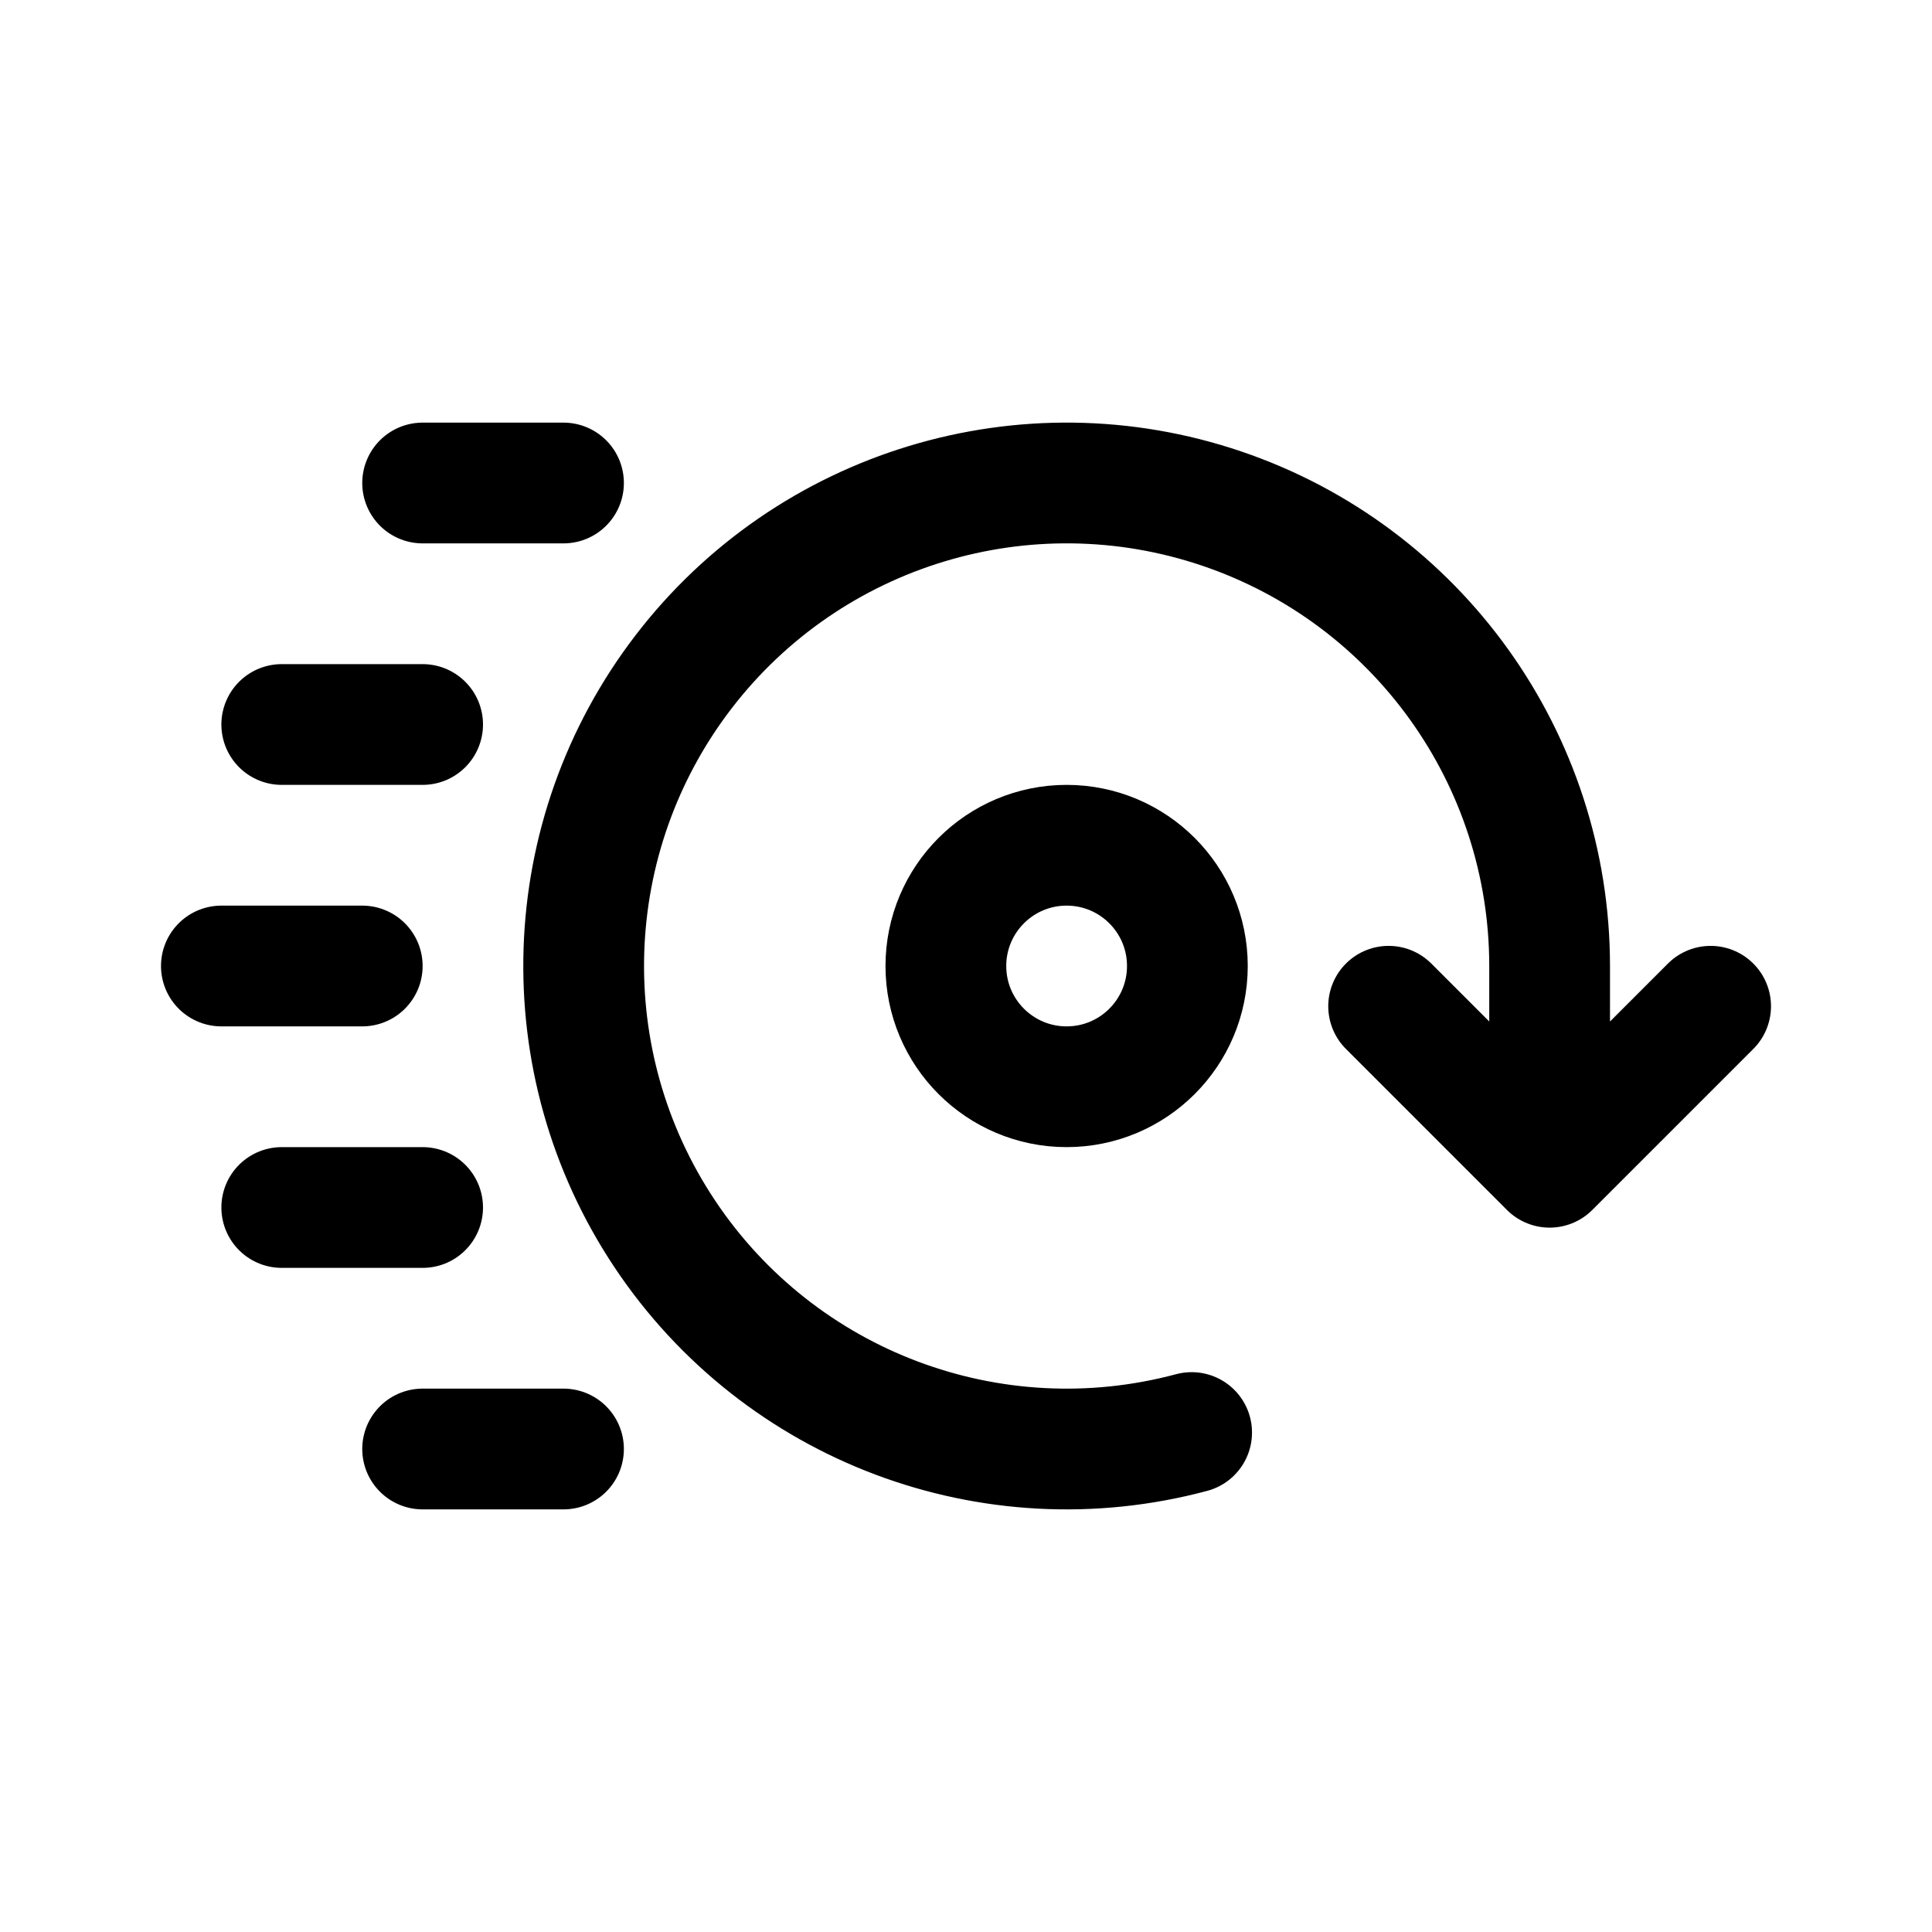
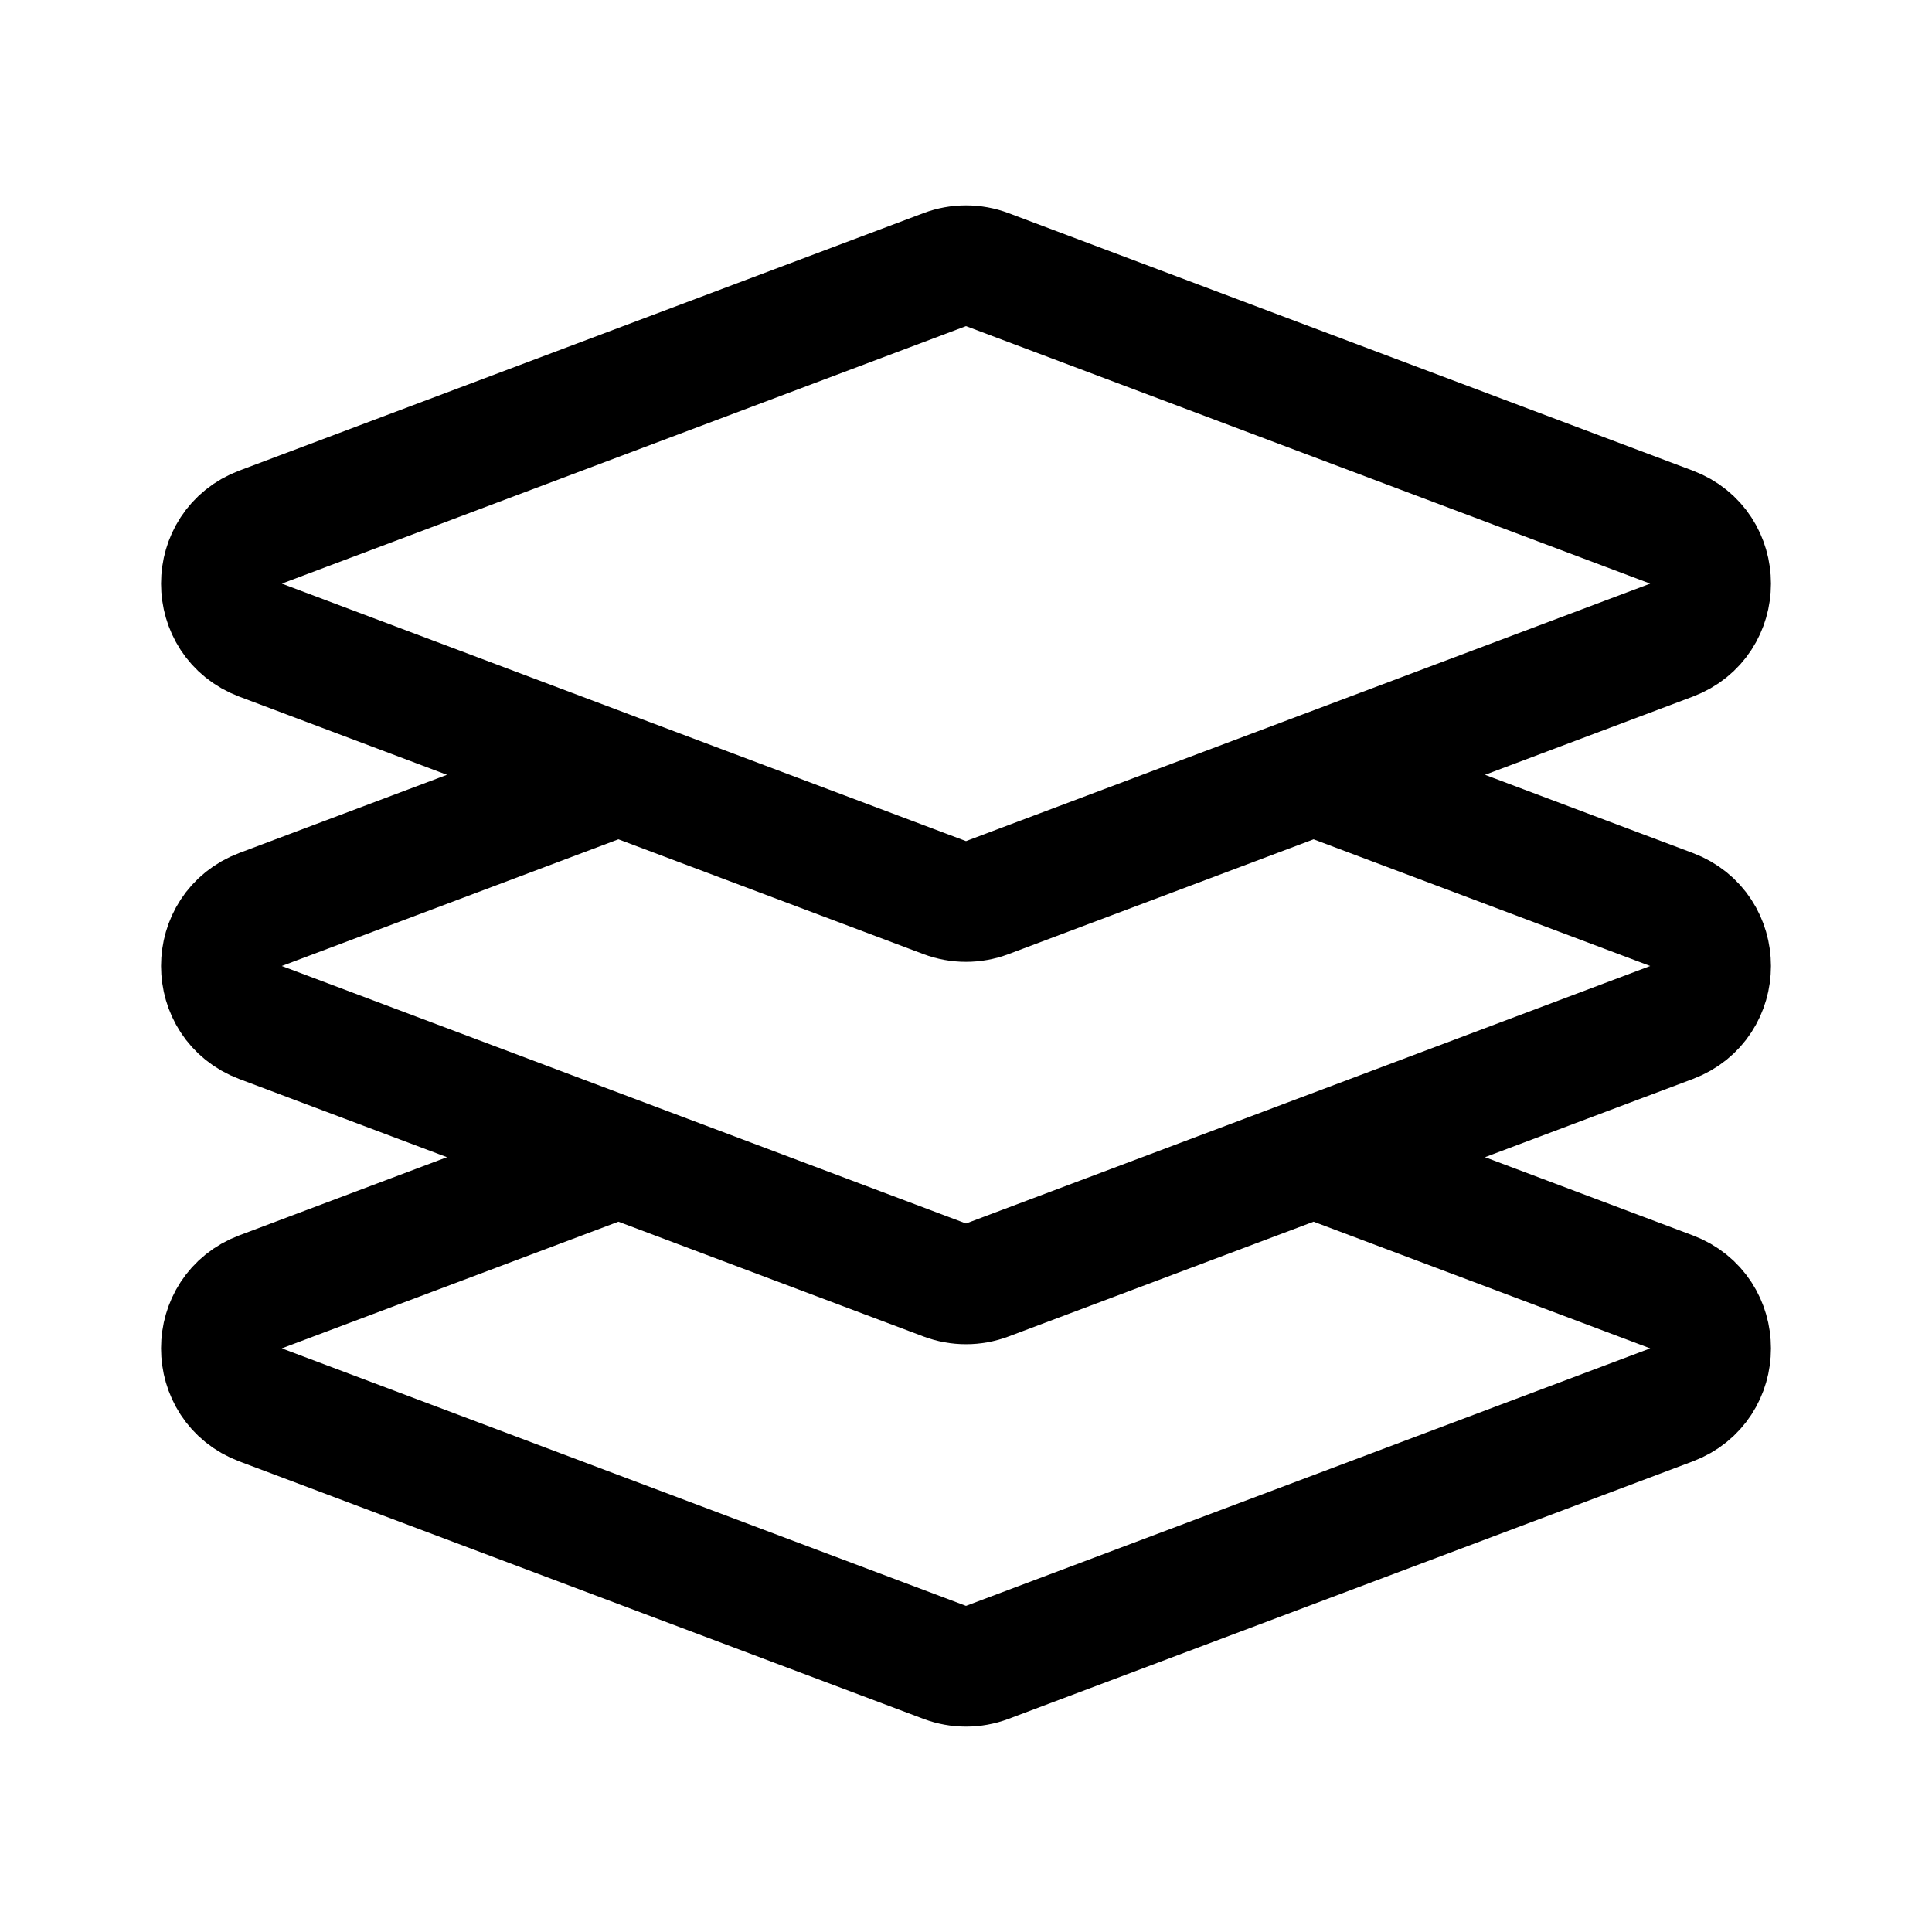
- <svg xmlns="http://www.w3.org/2000/svg" width="192" height="192" viewBox="0 0 192 192" fill="none">
-   <path d="M154 96a48.005 48.005 0 0 0-32.571-45.453 47.999 47.999 0 1 0-3.006 91.817M42 48h14m98 48v20m-16-16 16 16m16-16-16 16M22 96h14m-8 24h14m0 24h14M28 72h14" stroke="#000" stroke-width="12" stroke-linecap="round" stroke-linejoin="round" />
-   <circle cx="106" cy="96" r="12" stroke="#000" stroke-width="12" stroke-linecap="round" stroke-linejoin="round" />
+ <svg xmlns="http://www.w3.org/2000/svg" width="192" height="192" fill="none" viewBox="0 0 192 192">
+   <path stroke="#000" stroke-linecap="round" stroke-linejoin="round" stroke-width="12" d="M61.457 77 25.892 90.384c-5.183 1.95-5.183 9.281 0 11.231L61.457 115m0-38 32.43 12.204a6 6 0 0 0 4.227 0L130.544 77m-69.087 0L25.892 63.615c-5.182-1.95-5.182-9.28 0-11.23l67.995-25.59a6 6 0 0 1 4.227 0l67.995 25.59c5.182 1.95 5.182 9.28 0 11.23L130.544 77m0 0 35.565 13.384c5.182 1.95 5.182 9.281 0 11.231L130.544 115m0 0 35.565 13.384c5.182 1.951 5.182 9.281 0 11.231l-67.996 25.589a6 6 0 0 1-4.226 0l-67.995-25.589c-5.183-1.95-5.183-9.28 0-11.231L61.457 115m69.087 0-32.43 12.204a6 6 0 0 1-4.227 0L61.457 115" />
</svg>
